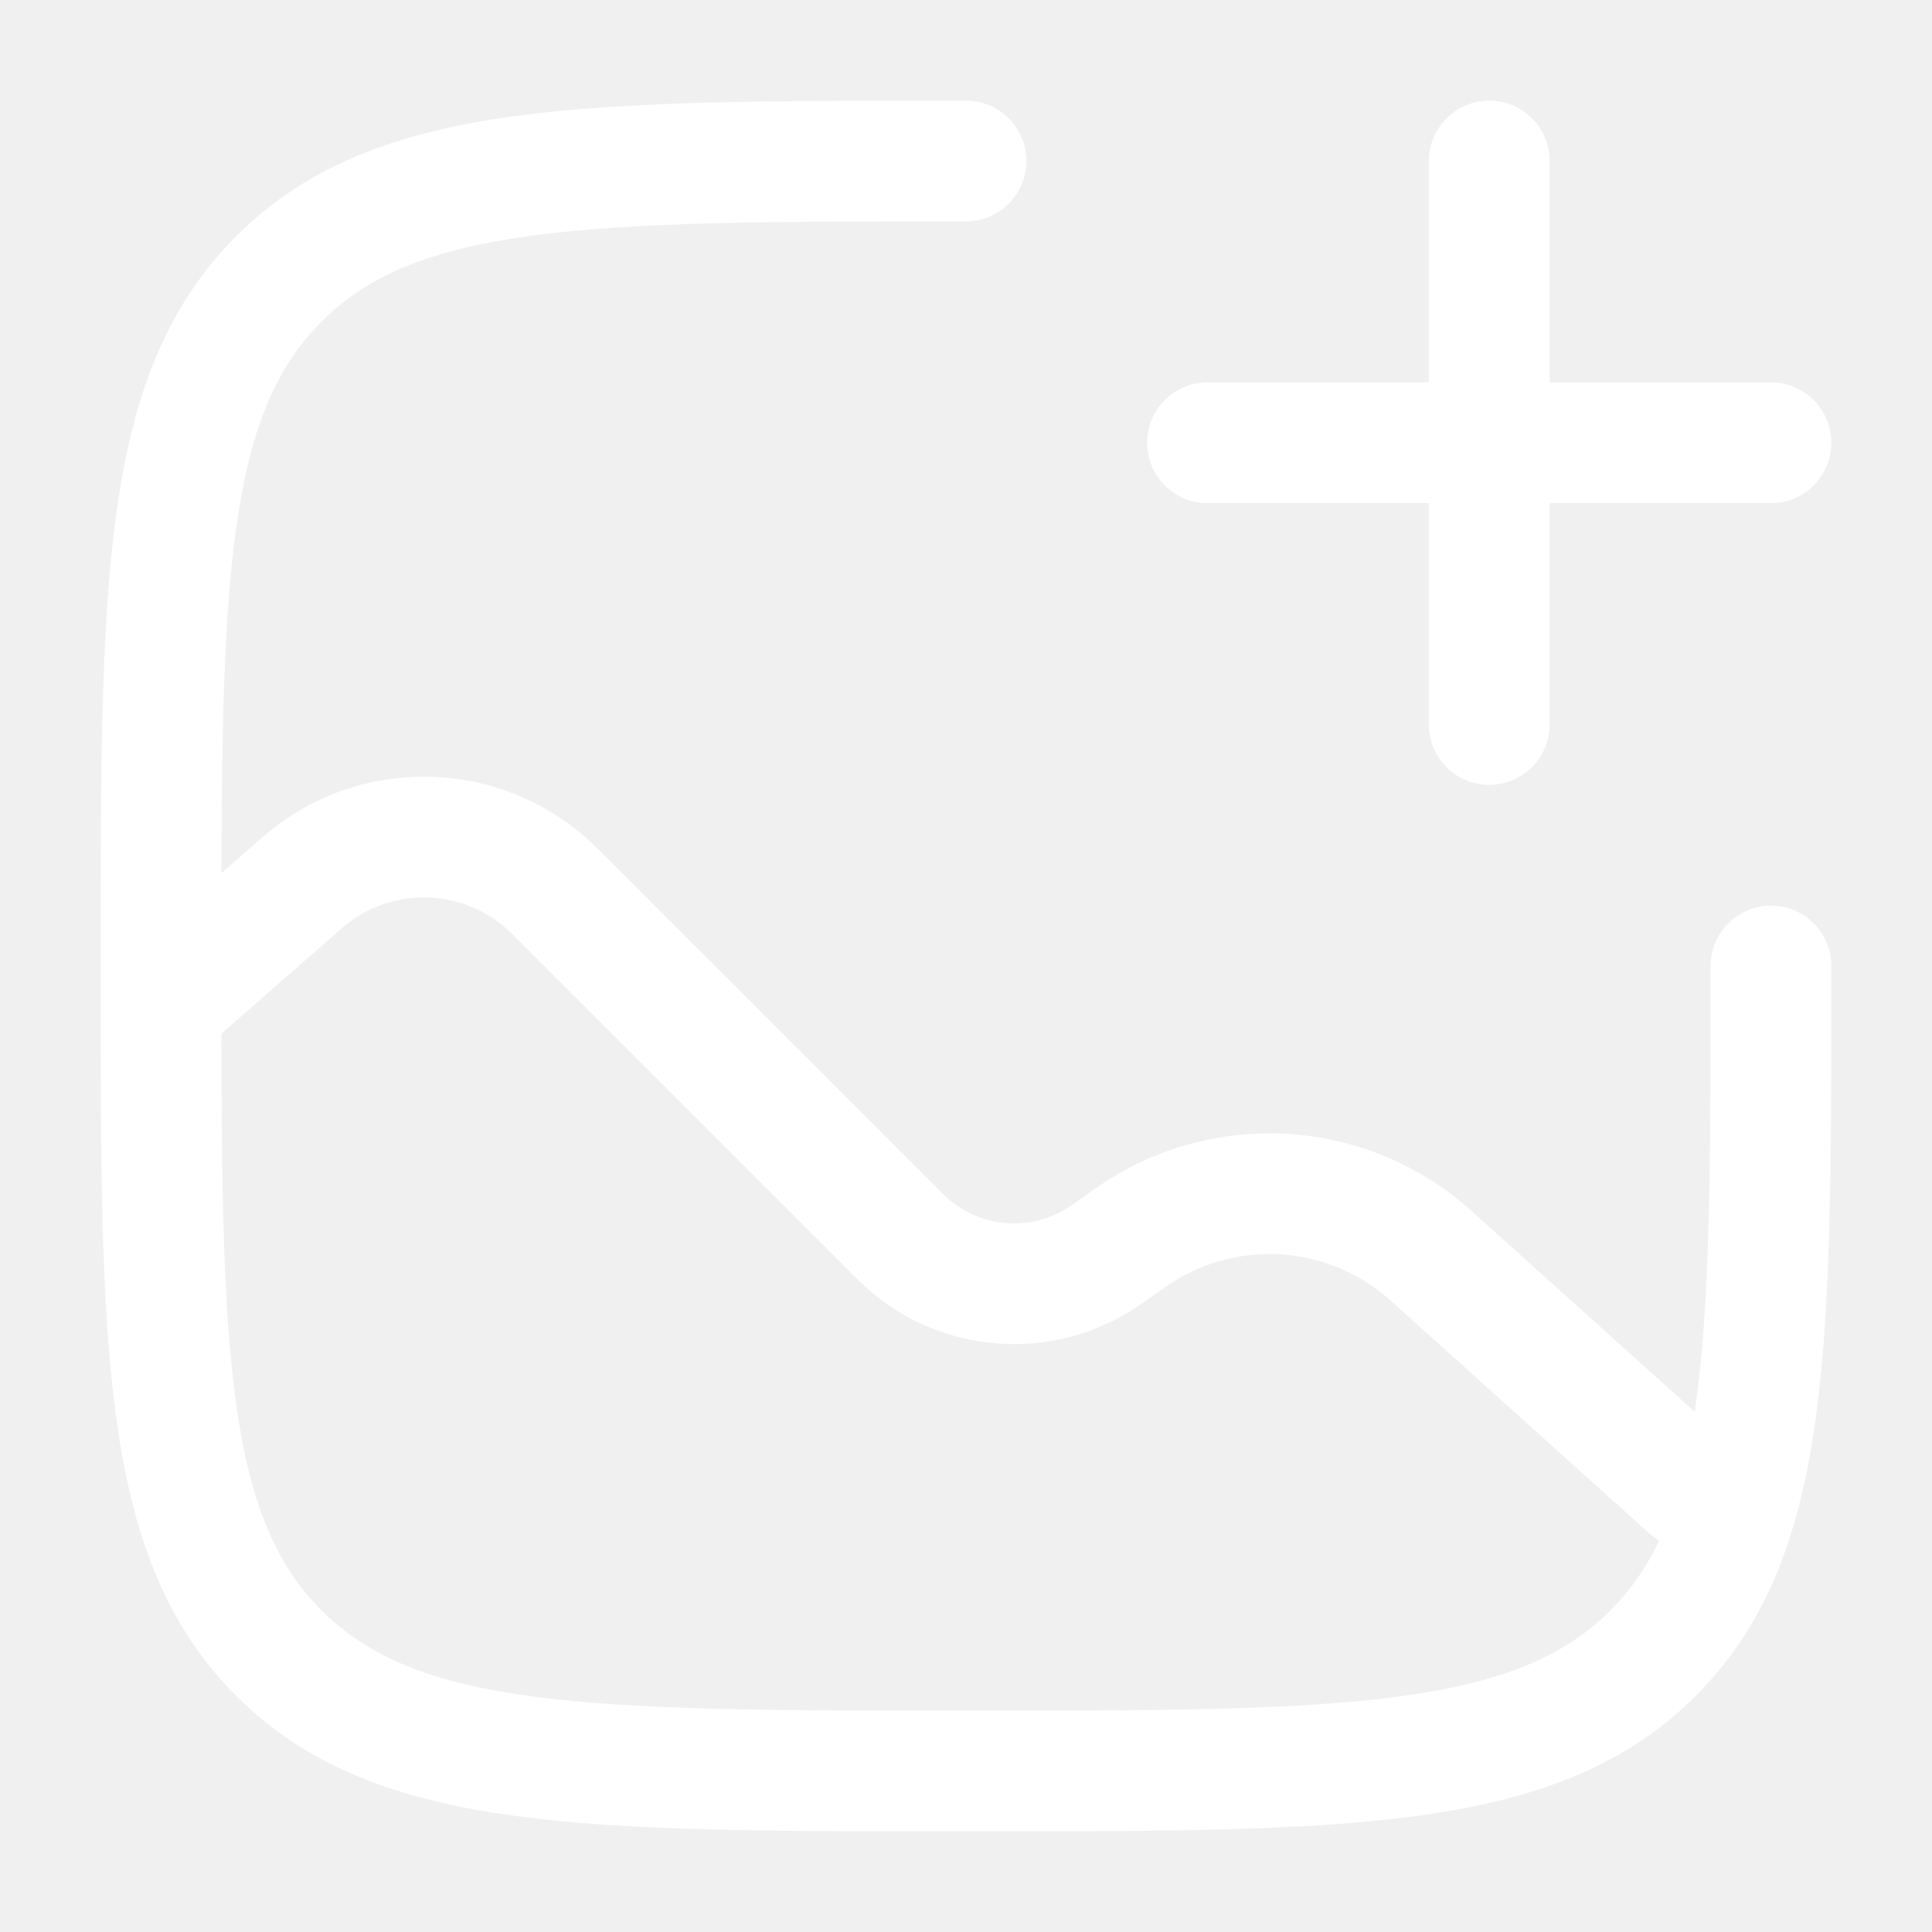
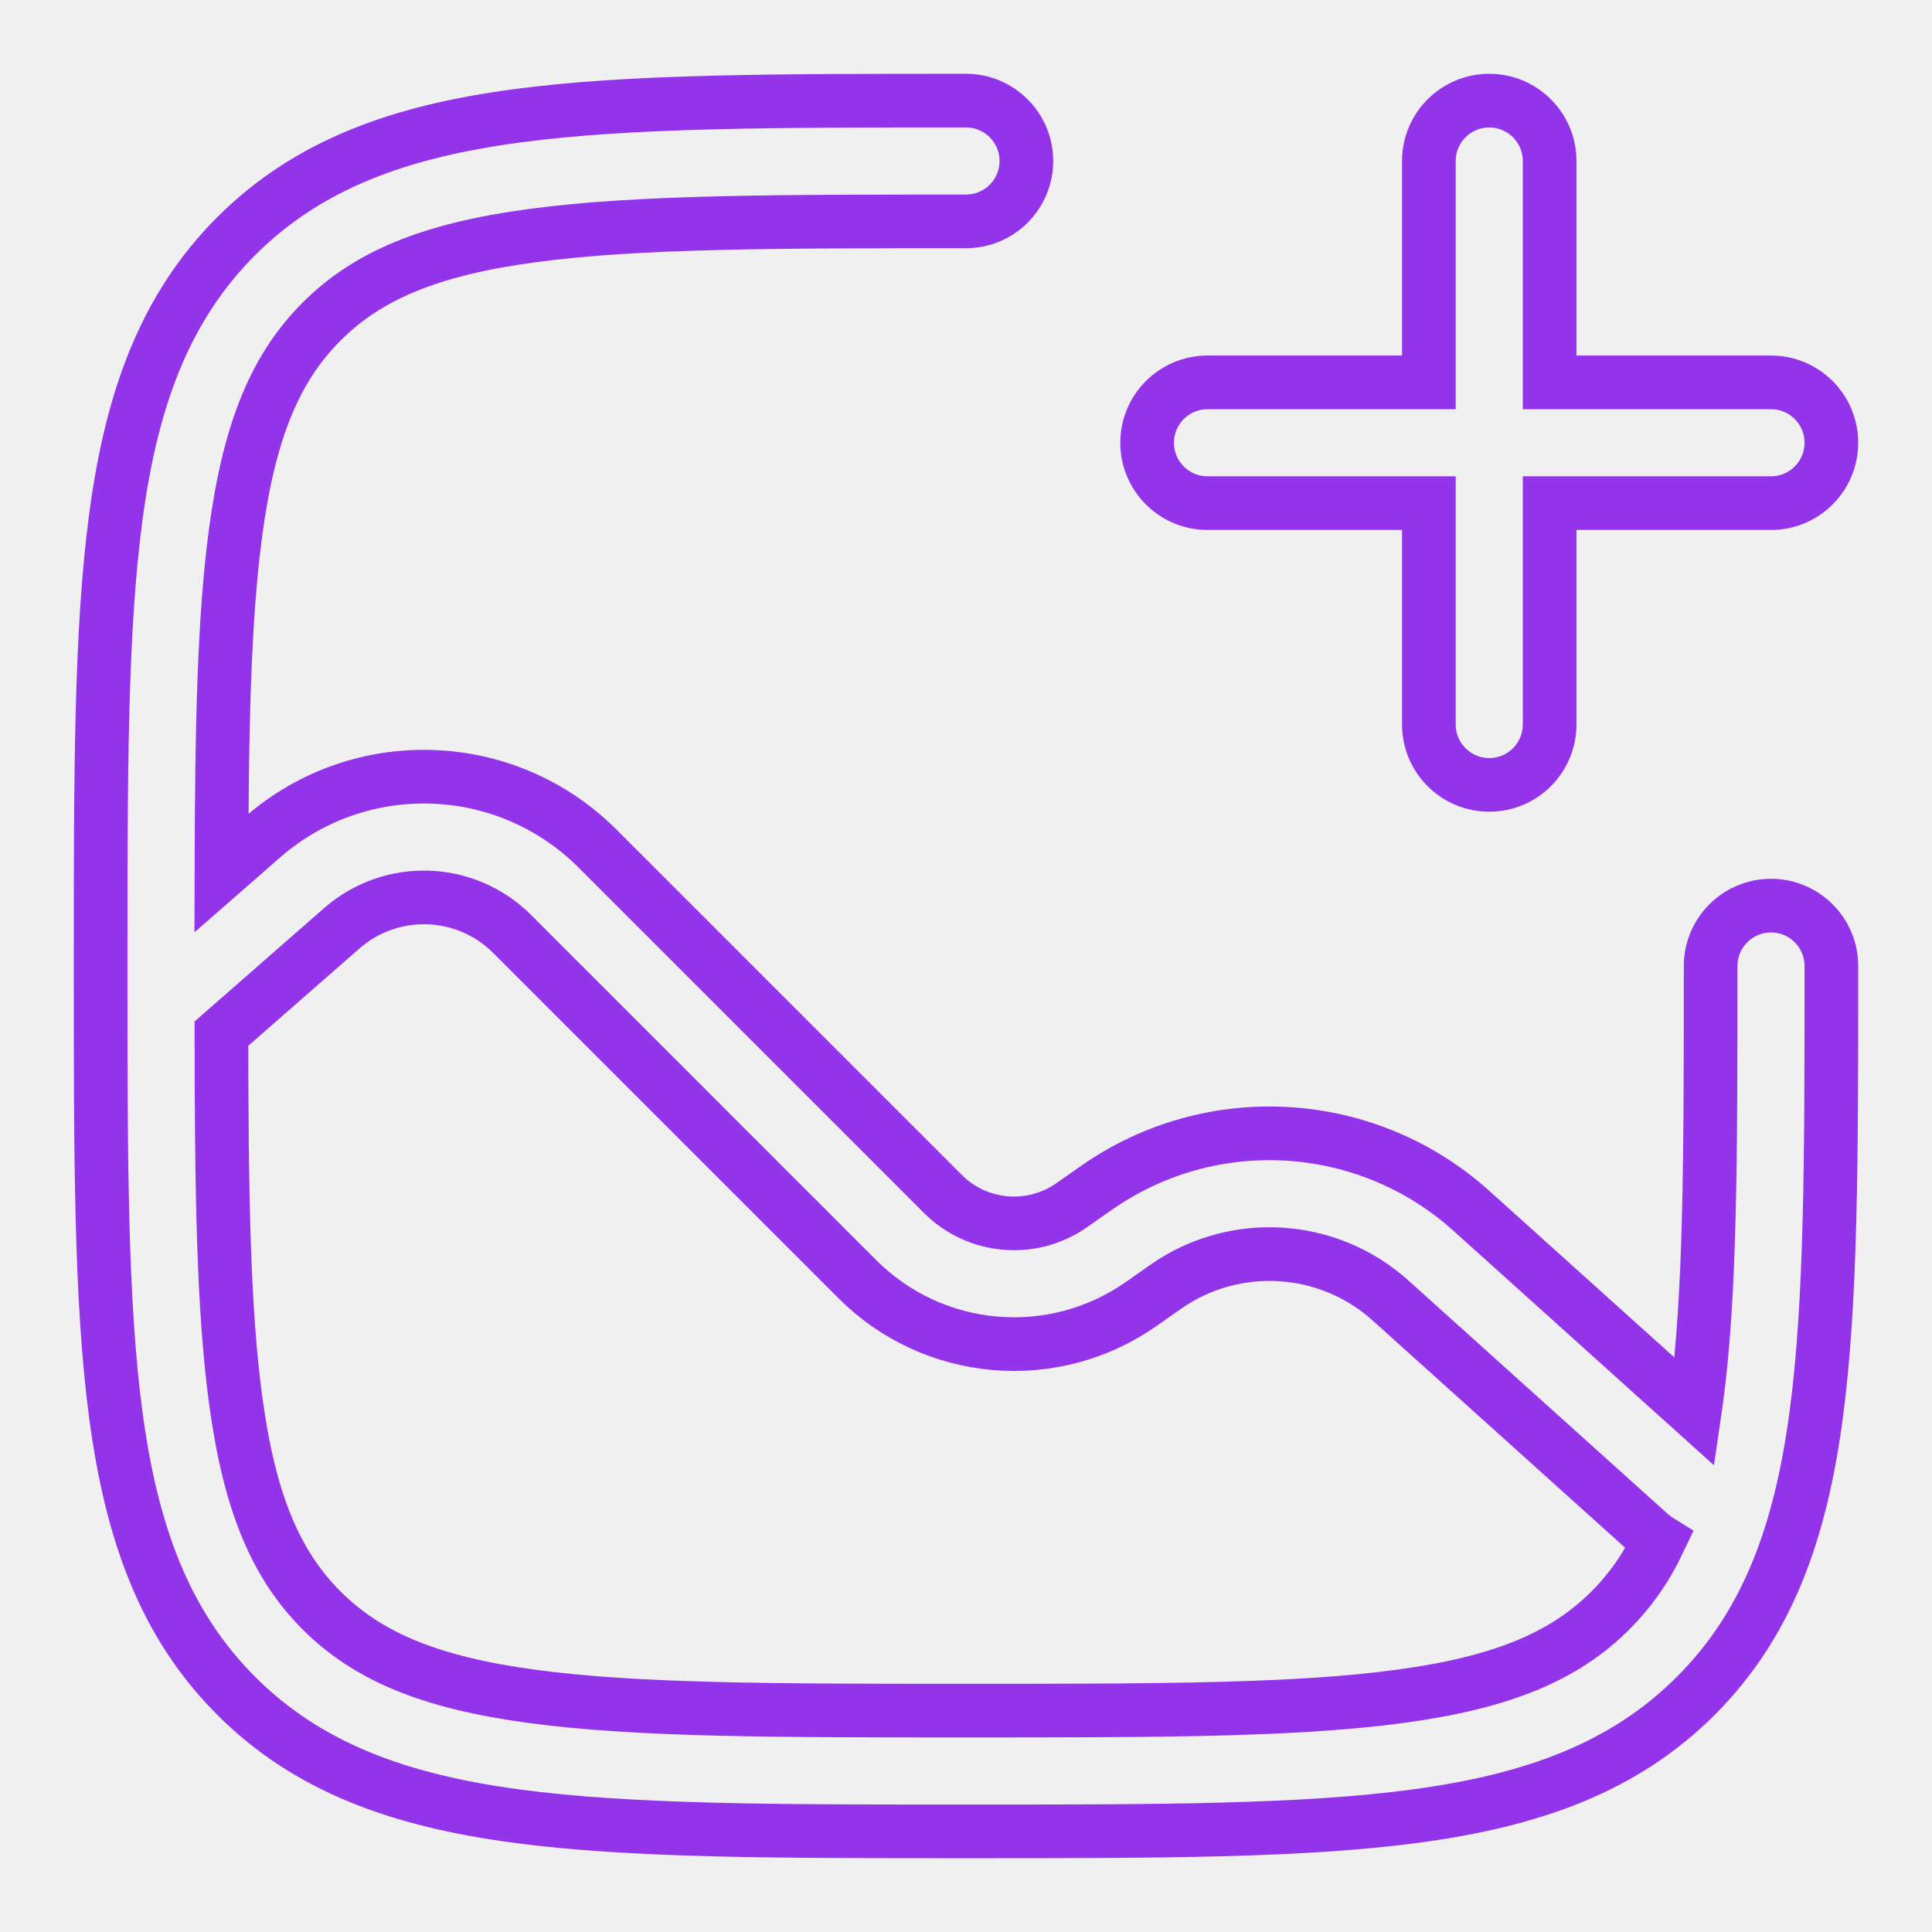
<svg xmlns="http://www.w3.org/2000/svg" width="36" height="36" viewBox="0 0 36 36" fill="none">
-   <path fill-rule="evenodd" clip-rule="evenodd" d="M27.75 1.875C28.371 1.875 28.875 2.379 28.875 3V7.125H33C33.621 7.125 34.125 7.629 34.125 8.25C34.125 8.871 33.621 9.375 33 9.375H28.875V13.5C28.875 14.121 28.371 14.625 27.75 14.625C27.129 14.625 26.625 14.121 26.625 13.5V9.375H22.5C21.879 9.375 21.375 8.871 21.375 8.25C21.375 7.629 21.879 7.125 22.5 7.125H26.625V3C26.625 2.379 27.129 1.875 27.75 1.875Z" fill="white" />
-   <path fill-rule="evenodd" clip-rule="evenodd" d="M18 1.875L17.914 1.875C14.451 1.875 11.738 1.875 9.621 2.16C7.453 2.451 5.743 3.059 4.401 4.401C3.059 5.743 2.451 7.453 2.16 9.621C1.875 11.738 1.875 14.451 1.875 17.914V18.086C1.875 21.549 1.875 24.262 2.16 26.379C2.451 28.547 3.059 30.257 4.401 31.599C5.743 32.941 7.453 33.549 9.621 33.84C11.738 34.125 14.451 34.125 17.914 34.125H18.086C21.549 34.125 24.262 34.125 26.379 33.84C28.547 33.549 30.257 32.941 31.599 31.599C32.941 30.257 33.549 28.547 33.84 26.379C34.125 24.262 34.125 21.549 34.125 18.086V18C34.125 17.379 33.621 16.875 33 16.875C32.379 16.875 31.875 17.379 31.875 18C31.875 21.567 31.873 24.13 31.61 26.08C31.6 26.157 31.589 26.232 31.578 26.307L27.417 22.562C25.468 20.808 22.566 20.633 20.42 22.141L19.973 22.455C19.227 22.979 18.213 22.891 17.569 22.247L11.134 15.812C9.431 14.109 6.699 14.018 4.887 15.604L4.126 16.269C4.133 13.581 4.172 11.54 4.39 9.92C4.647 8.003 5.138 6.847 5.992 5.992C6.847 5.138 8.003 4.647 9.92 4.39C11.87 4.127 14.433 4.125 18 4.125C18.621 4.125 19.125 3.621 19.125 3C19.125 2.379 18.621 1.875 18 1.875ZM4.39 26.08C4.647 27.997 5.138 29.153 5.992 30.008C6.847 30.862 8.003 31.353 9.92 31.61C11.87 31.873 14.433 31.875 18 31.875C21.567 31.875 24.13 31.873 26.08 31.61C27.997 31.353 29.153 30.862 30.008 30.008C30.373 29.642 30.672 29.222 30.914 28.711C30.856 28.675 30.8 28.633 30.747 28.586L25.912 24.234C24.743 23.182 23.001 23.077 21.714 23.982L21.267 24.296C19.626 25.448 17.395 25.255 15.978 23.838L9.543 17.403C8.678 16.538 7.289 16.491 6.368 17.298L4.126 19.26C4.129 22.183 4.159 24.367 4.39 26.08Z" fill="white" />
+   <path fill-rule="evenodd" clip-rule="evenodd" d="M27.75 1.875C28.371 1.875 28.875 2.379 28.875 3V7.125H33C33.621 7.125 34.125 7.629 34.125 8.25C34.125 8.871 33.621 9.375 33 9.375H28.875V13.5C28.875 14.121 28.371 14.625 27.75 14.625C27.129 14.625 26.625 14.121 26.625 13.5V9.375H22.5C21.879 9.375 21.375 8.871 21.375 8.25C21.375 7.629 21.879 7.125 22.5 7.125H26.625V3C26.625 2.379 27.129 1.875 27.75 1.875Z" stroke="#9333EA" />
+   <path fill-rule="evenodd" clip-rule="evenodd" d="M18 1.875L17.914 1.875C14.451 1.875 11.738 1.875 9.621 2.16C7.453 2.451 5.743 3.059 4.401 4.401C3.059 5.743 2.451 7.453 2.16 9.621C1.875 11.738 1.875 14.451 1.875 17.914V18.086C1.875 21.549 1.875 24.262 2.16 26.379C2.451 28.547 3.059 30.257 4.401 31.599C5.743 32.941 7.453 33.549 9.621 33.84C11.738 34.125 14.451 34.125 17.914 34.125H18.086C21.549 34.125 24.262 34.125 26.379 33.84C28.547 33.549 30.257 32.941 31.599 31.599C32.941 30.257 33.549 28.547 33.84 26.379C34.125 24.262 34.125 21.549 34.125 18.086V18C34.125 17.379 33.621 16.875 33 16.875C32.379 16.875 31.875 17.379 31.875 18C31.875 21.567 31.873 24.13 31.61 26.08C31.6 26.157 31.589 26.232 31.578 26.307L27.417 22.562C25.468 20.808 22.566 20.633 20.42 22.141L19.973 22.455C19.227 22.979 18.213 22.891 17.569 22.247L11.134 15.812C9.431 14.109 6.699 14.018 4.887 15.604L4.126 16.269C4.133 13.581 4.172 11.54 4.39 9.92C4.647 8.003 5.138 6.847 5.992 5.992C6.847 5.138 8.003 4.647 9.92 4.39C11.87 4.127 14.433 4.125 18 4.125C18.621 4.125 19.125 3.621 19.125 3C19.125 2.379 18.621 1.875 18 1.875ZM4.39 26.08C4.647 27.997 5.138 29.153 5.992 30.008C6.847 30.862 8.003 31.353 9.92 31.61C11.87 31.873 14.433 31.875 18 31.875C21.567 31.875 24.13 31.873 26.08 31.61C27.997 31.353 29.153 30.862 30.008 30.008C30.373 29.642 30.672 29.222 30.914 28.711C30.856 28.675 30.8 28.633 30.747 28.586L25.912 24.234C24.743 23.182 23.001 23.077 21.714 23.982L21.267 24.296C19.626 25.448 17.395 25.255 15.978 23.838L9.543 17.403C8.678 16.538 7.289 16.491 6.368 17.298L4.126 19.26C4.129 22.183 4.159 24.367 4.39 26.08Z" stroke="#9333EA" />
</svg>
